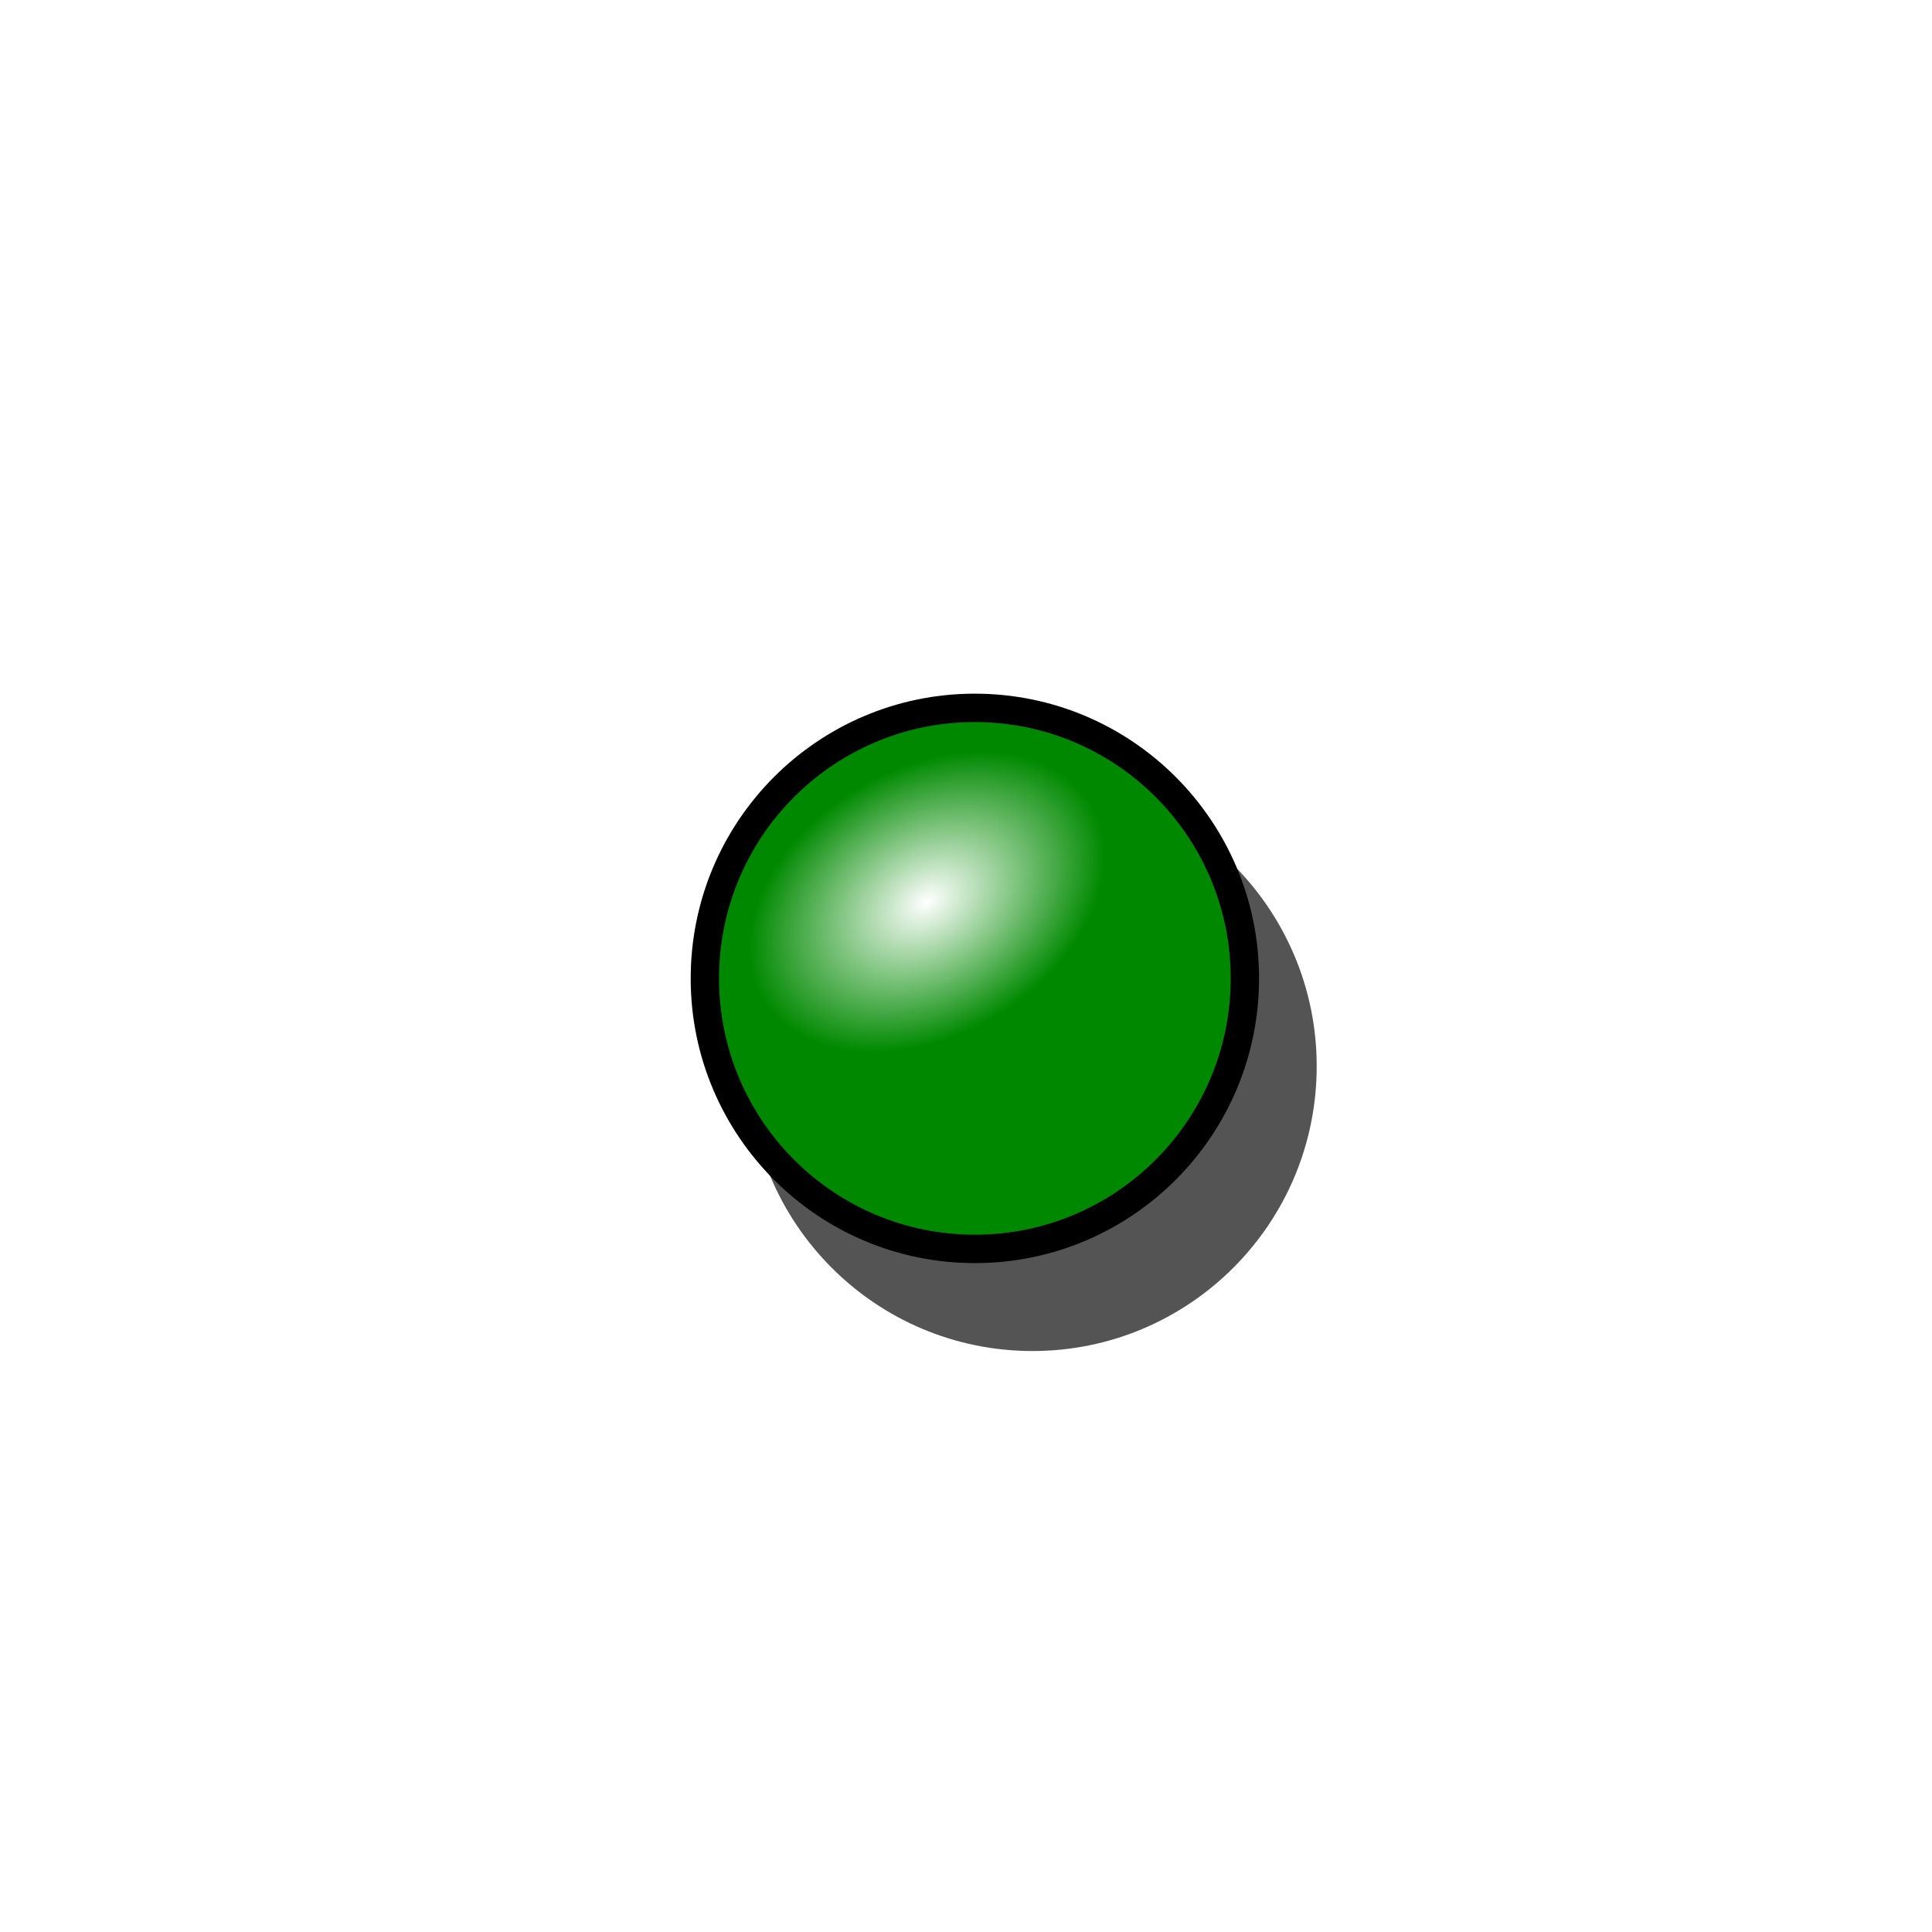
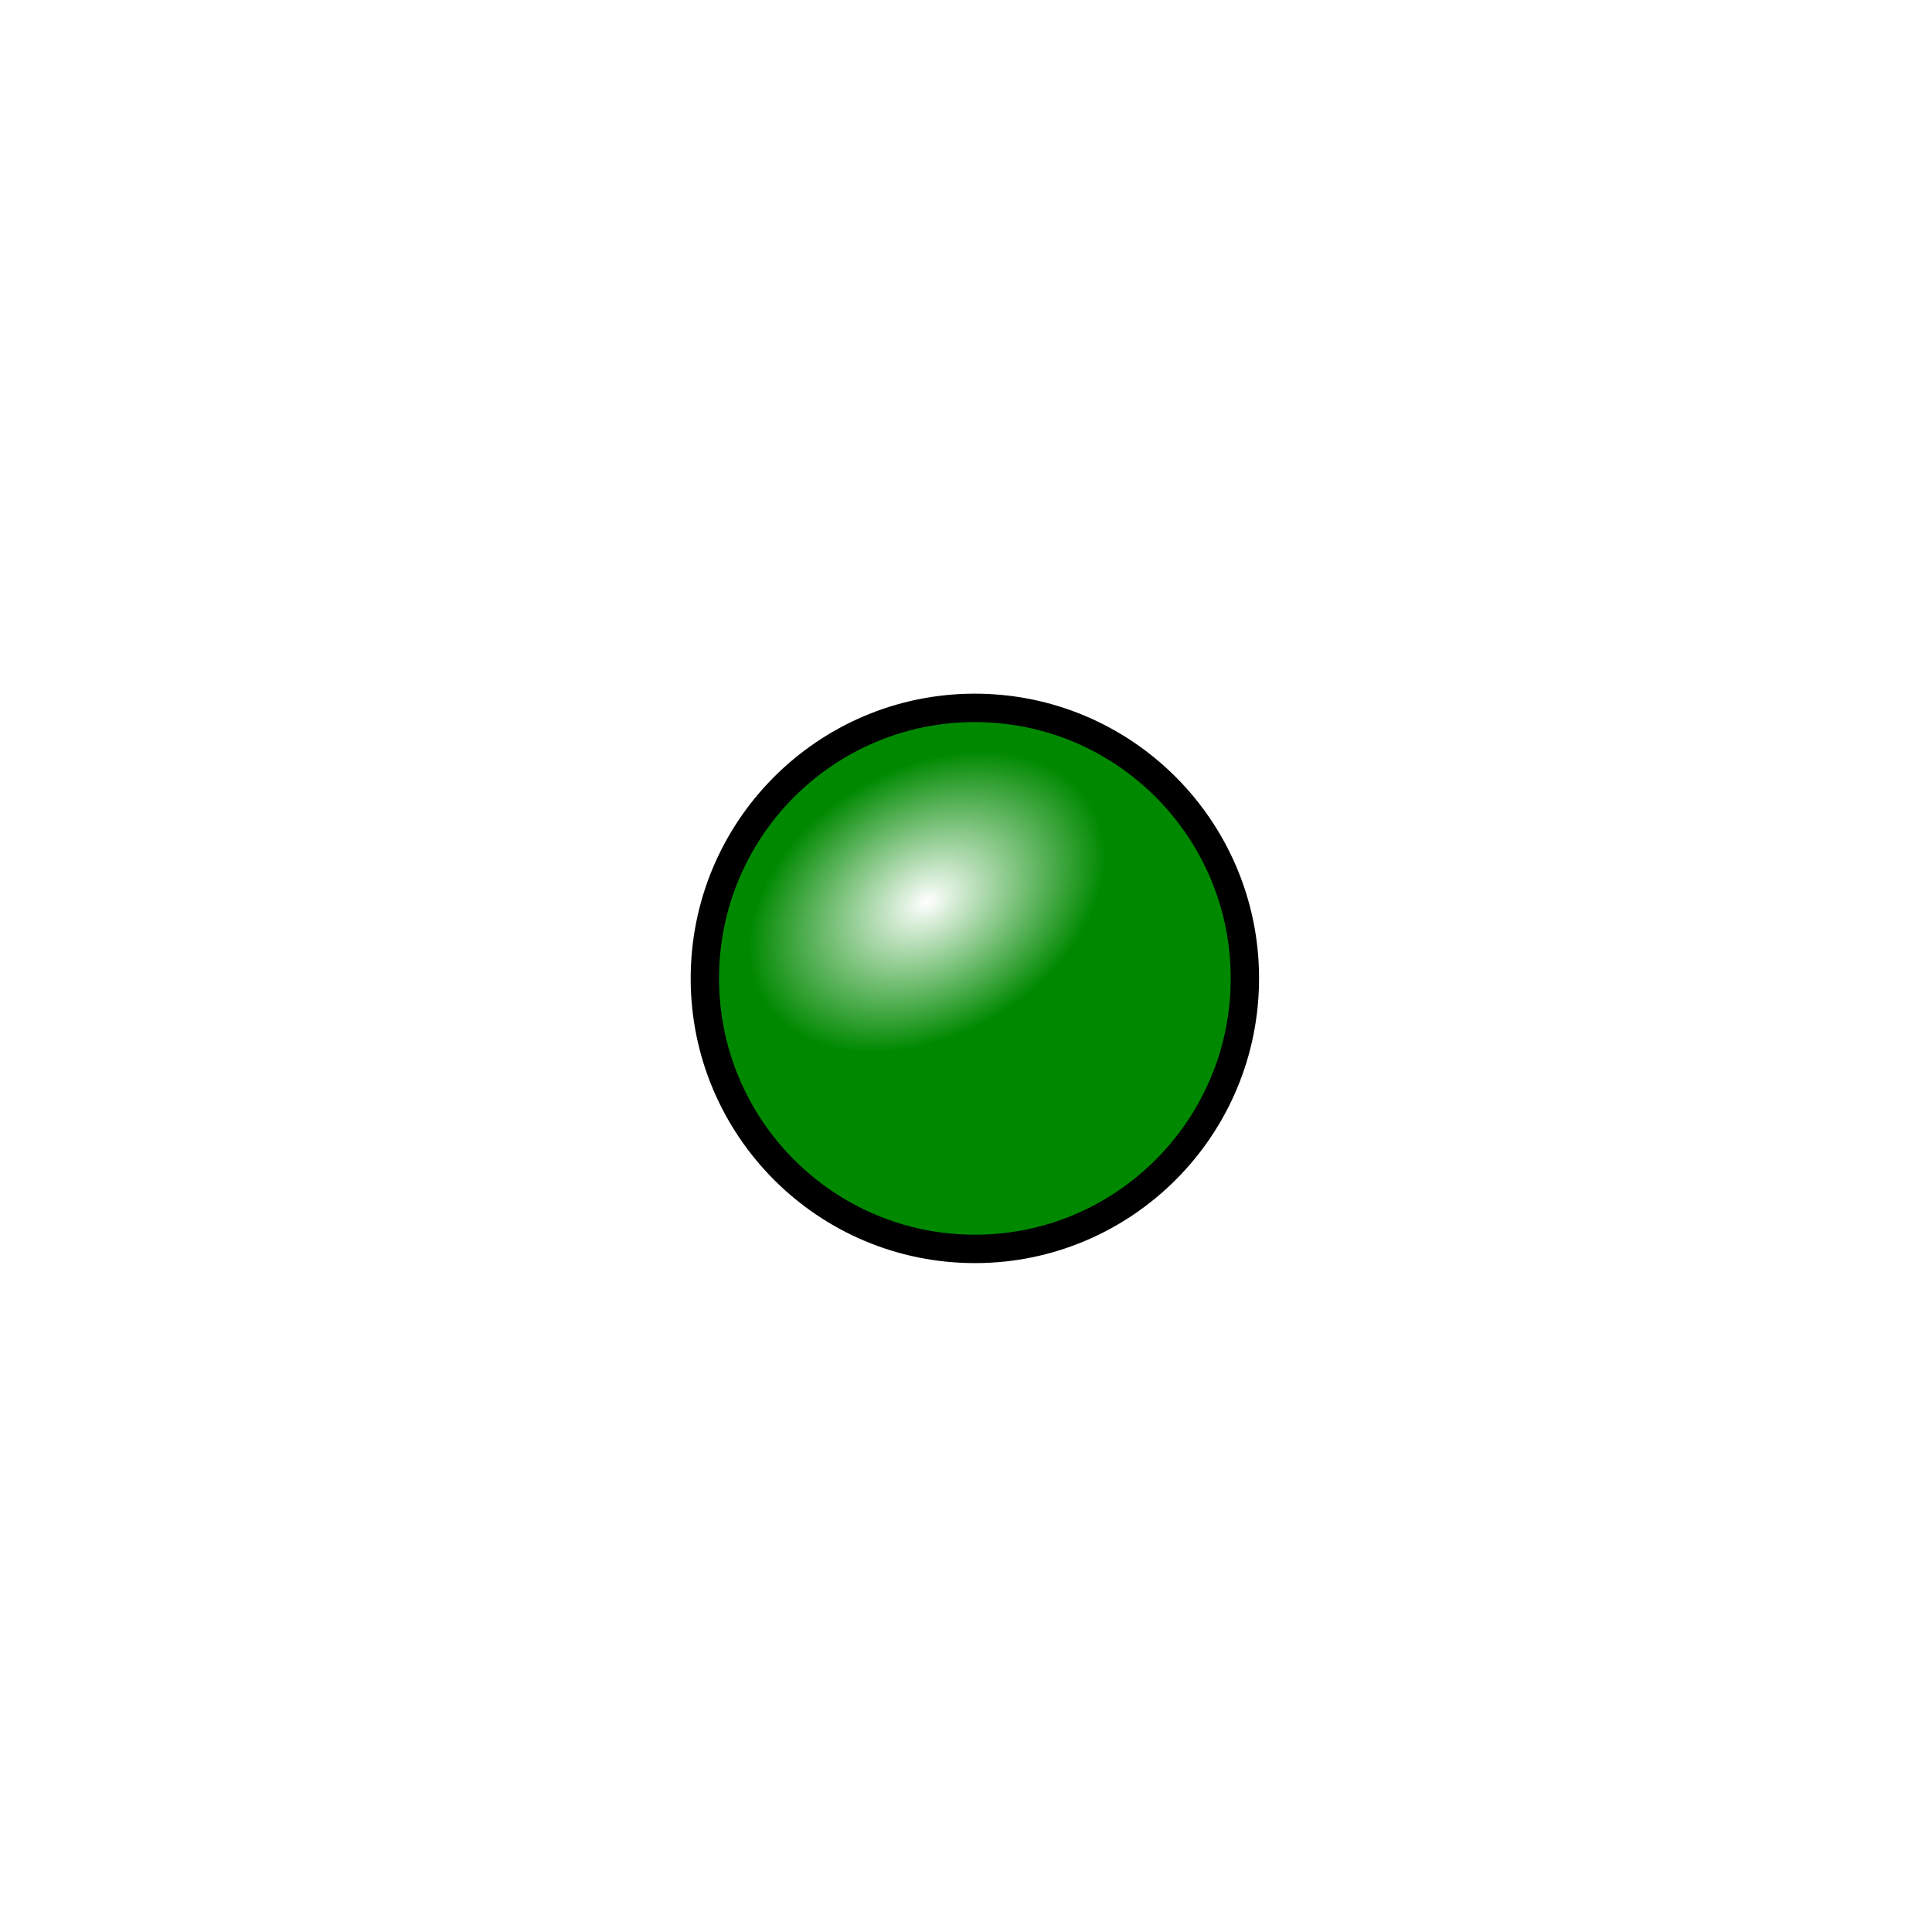
<svg xmlns="http://www.w3.org/2000/svg" xmlns:xlink="http://www.w3.org/1999/xlink" width="64px" height="64px" id="svg2726" version="1.1">
  <defs id="defs2728">
    <linearGradient id="linearGradient3144">
      <stop style="stop-color:#ffffff;stop-opacity:1;" offset="0" id="stop3146" />
      <stop style="stop-color:#ffffff;stop-opacity:0;" offset="1" id="stop3148" />
    </linearGradient>
    <radialGradient xlink:href="#linearGradient3144" id="radialGradient3850" gradientUnits="userSpaceOnUse" gradientTransform="matrix(1,0,0,0.6985294,0,202.8286)" cx="225.264" cy="672.797" fx="225.264" fy="672.797" r="34.345" />
    <radialGradient xlink:href="#linearGradient3144-3" id="radialGradient3850-4" gradientUnits="userSpaceOnUse" gradientTransform="matrix(1,0,0,0.6985294,0,202.8286)" cx="225.264" cy="672.797" fx="225.264" fy="672.797" r="34.345" />
    <linearGradient id="linearGradient3144-3">
      <stop style="stop-color:#ffffff;stop-opacity:1;" offset="0" id="stop3146-7" />
      <stop style="stop-color:#ffffff;stop-opacity:0;" offset="1" id="stop3148-1" />
    </linearGradient>
    <radialGradient r="34.345" fy="672.797" fx="225.264" cy="672.797" cx="225.264" gradientTransform="matrix(1,0,0,0.6985294,0,202.8286)" gradientUnits="userSpaceOnUse" id="radialGradient3888" xlink:href="#linearGradient3144-3" />
    <radialGradient xlink:href="#linearGradient3144" id="radialGradient3767" gradientUnits="userSpaceOnUse" gradientTransform="matrix(1,0,0,0.6985294,0,202.8286)" cx="225.264" cy="672.797" fx="225.264" fy="672.797" r="34.345" />
  </defs>
  <g id="layer1">
    <g id="g4289" transform="matrix(0.1621282,0,0,0.1621282,6.360599,-66.10881)">
-       <path d="m 245.714,655.219 c 0,26.825 -21.746,48.571 -48.571,48.571 -26.825,0 -48.571,-21.746 -48.571,-48.571 0,-26.825 21.746,-48.571 48.571,-48.571 26.825,0 48.571,21.746 48.571,48.571 z" id="path3162-2" style="opacity:0.67;fill:#000000;fill-opacity:1;fill-rule:nonzero;stroke:#000000;stroke-width:5.1;stroke-linecap:butt;stroke-linejoin:miter;stroke-miterlimit:4;stroke-opacity:1;stroke-dasharray:none;stroke-dashoffset:0;marker:none;visibility:visible;display:inline;overflow:visible;enable-background:accumulate" transform="matrix(-1.135537,-0.02584694,0.0257987,-1.13766,378.6919,1376.139)" />
      <path d="m 245.714,655.219 c 0,26.825 -21.746,48.571 -48.571,48.571 -26.825,0 -48.571,-21.746 -48.571,-48.571 0,-26.825 21.746,-48.571 48.571,-48.571 26.825,0 48.571,21.746 48.571,48.571 z" id="path3162" style="fill:#008900;fill-opacity:1;fill-rule:nonzero;stroke:#000000;stroke-width:5.1;stroke-linecap:butt;stroke-linejoin:miter;stroke-miterlimit:4;stroke-opacity:1;stroke-dasharray:none;stroke-dashoffset:0;marker:none;visibility:visible;display:inline;overflow:visible;enable-background:accumulate" transform="matrix(-1.135537,-0.02584692,0.02579869,-1.13766,366.9158,1358.174)" />
      <path transform="matrix(-0.9802212,0.5748987,-0.5738258,-0.9820538,757.0446,1123.249)" d="m 259.609,672.797 c 0,13.25 -15.377,23.991 -34.345,23.991 -18.968,0 -34.345,-10.741 -34.345,-23.991 0,-13.25 15.377,-23.991 34.345,-23.991 18.968,0 34.345,10.741 34.345,23.991 z" id="path3164" style="fill:url(#radialGradient3767);fill-opacity:1;stroke:none" />
    </g>
  </g>
</svg>
